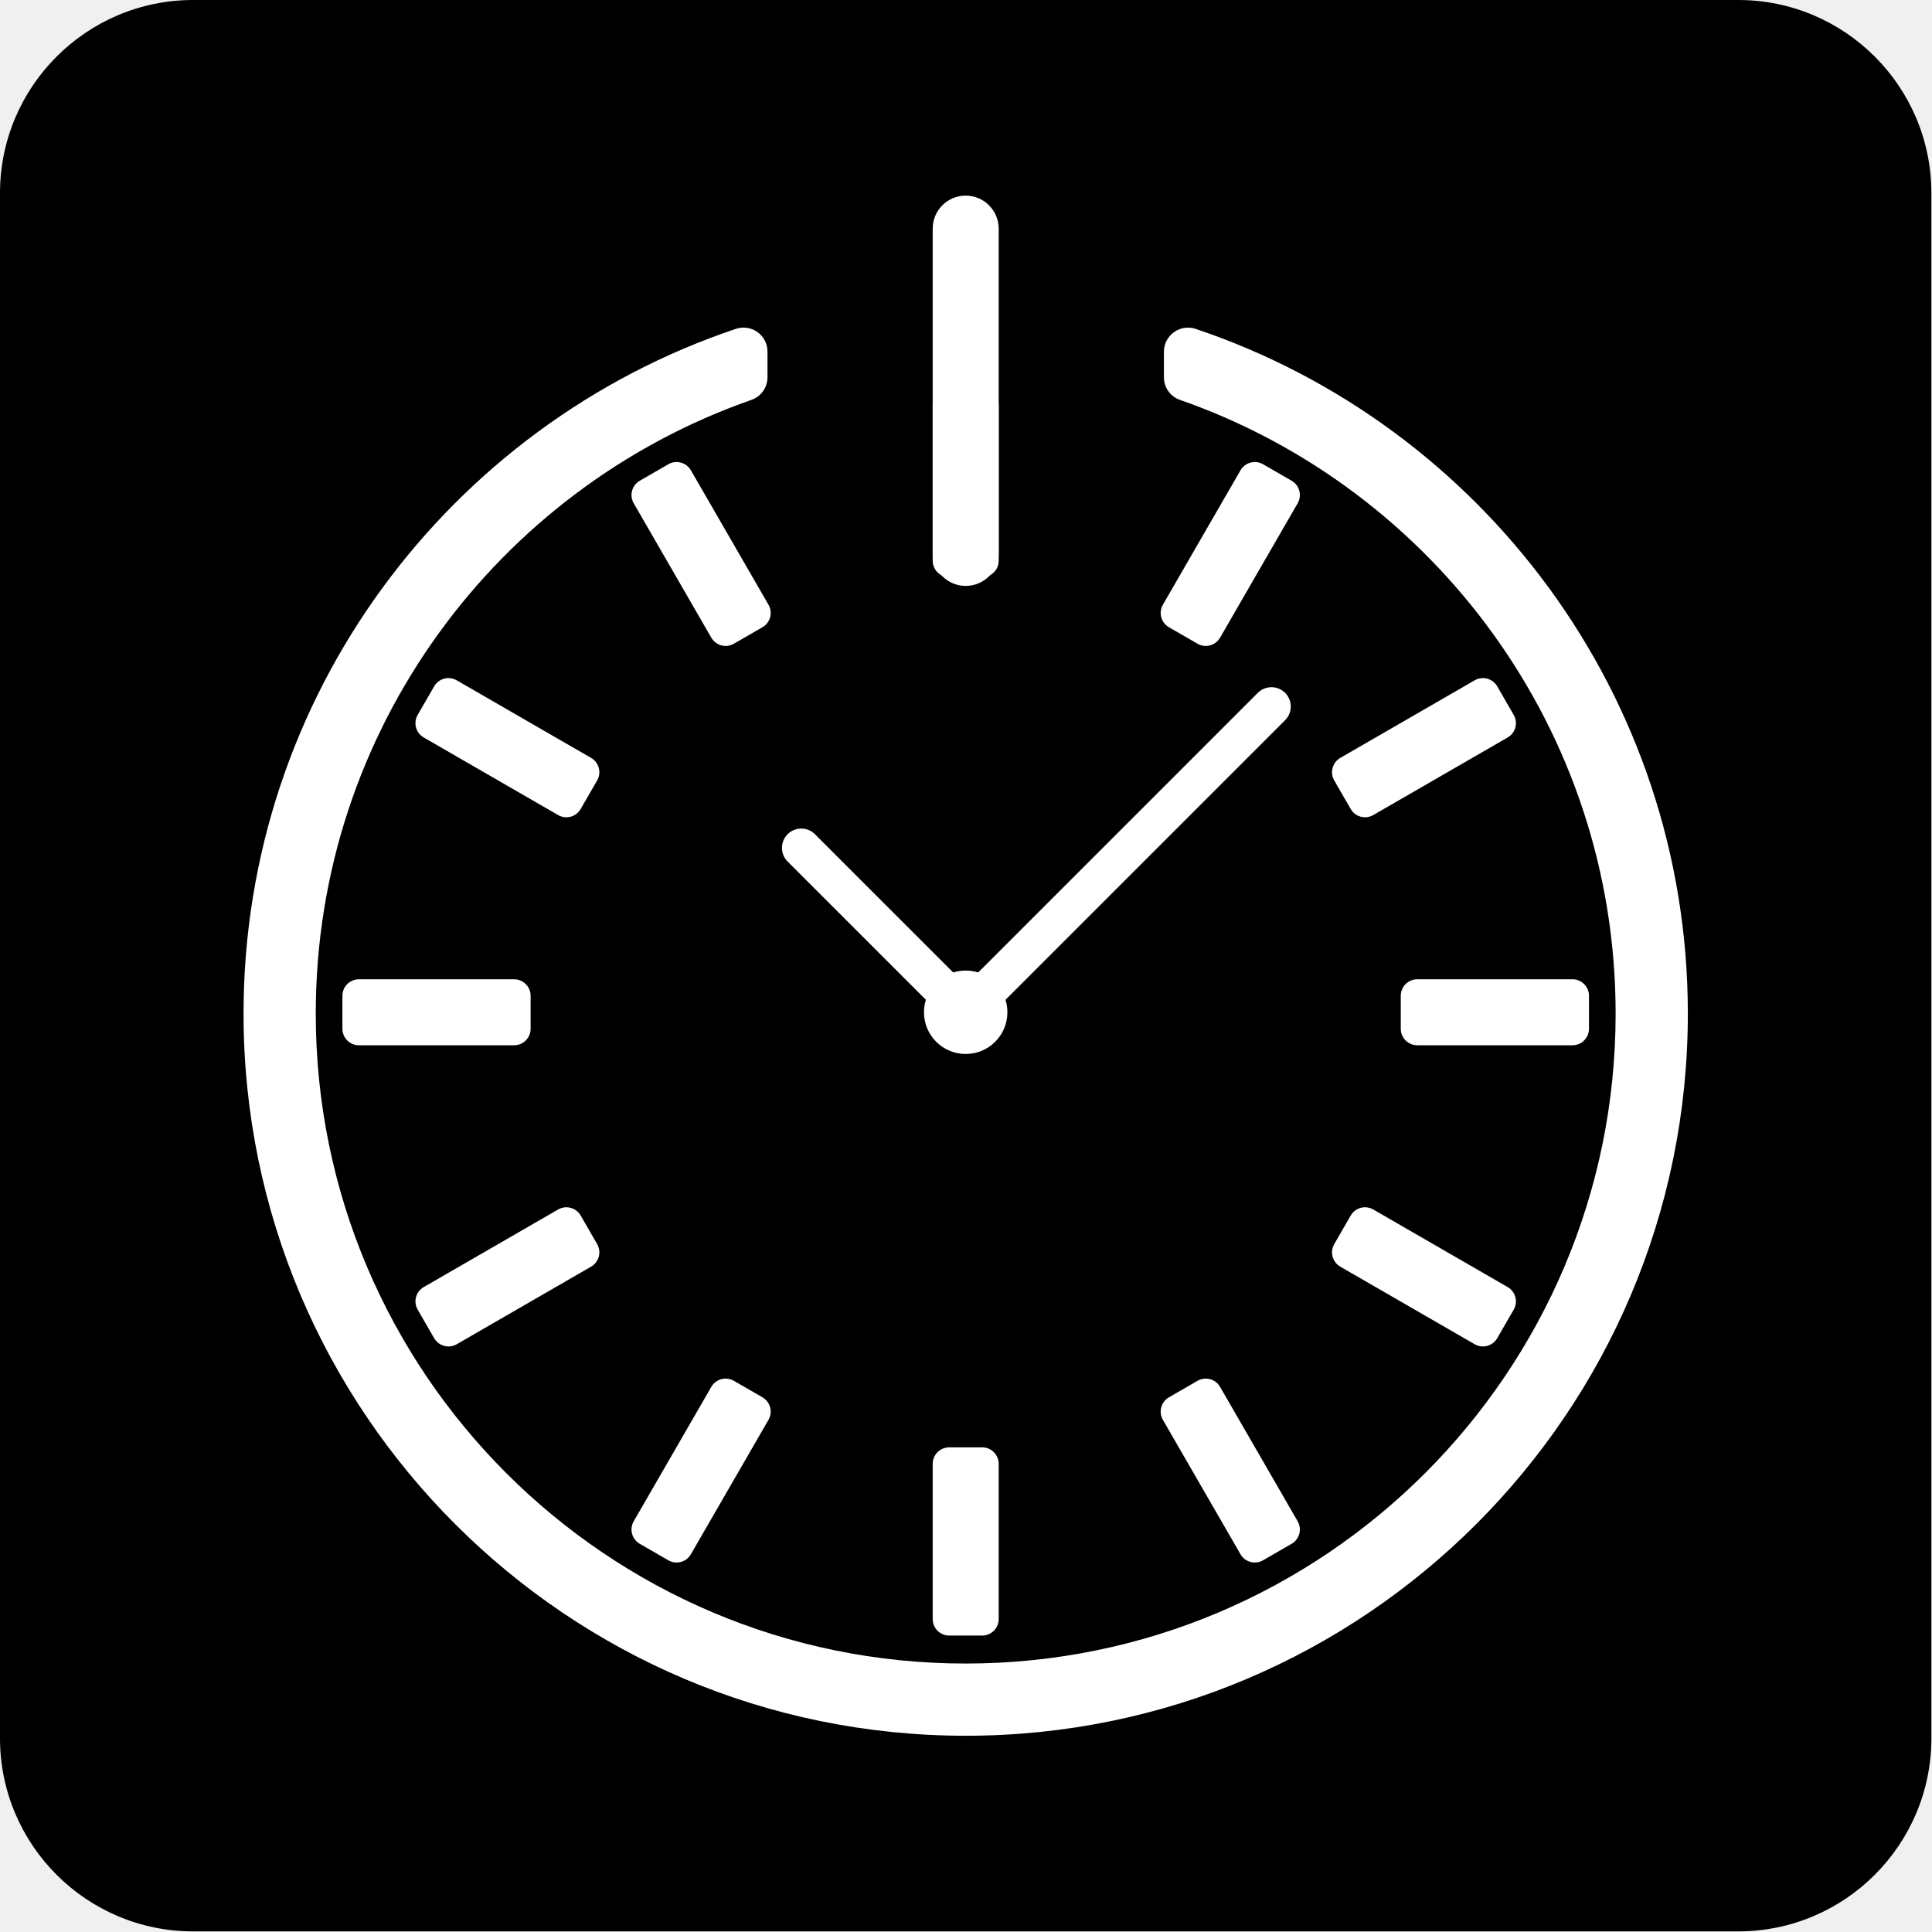
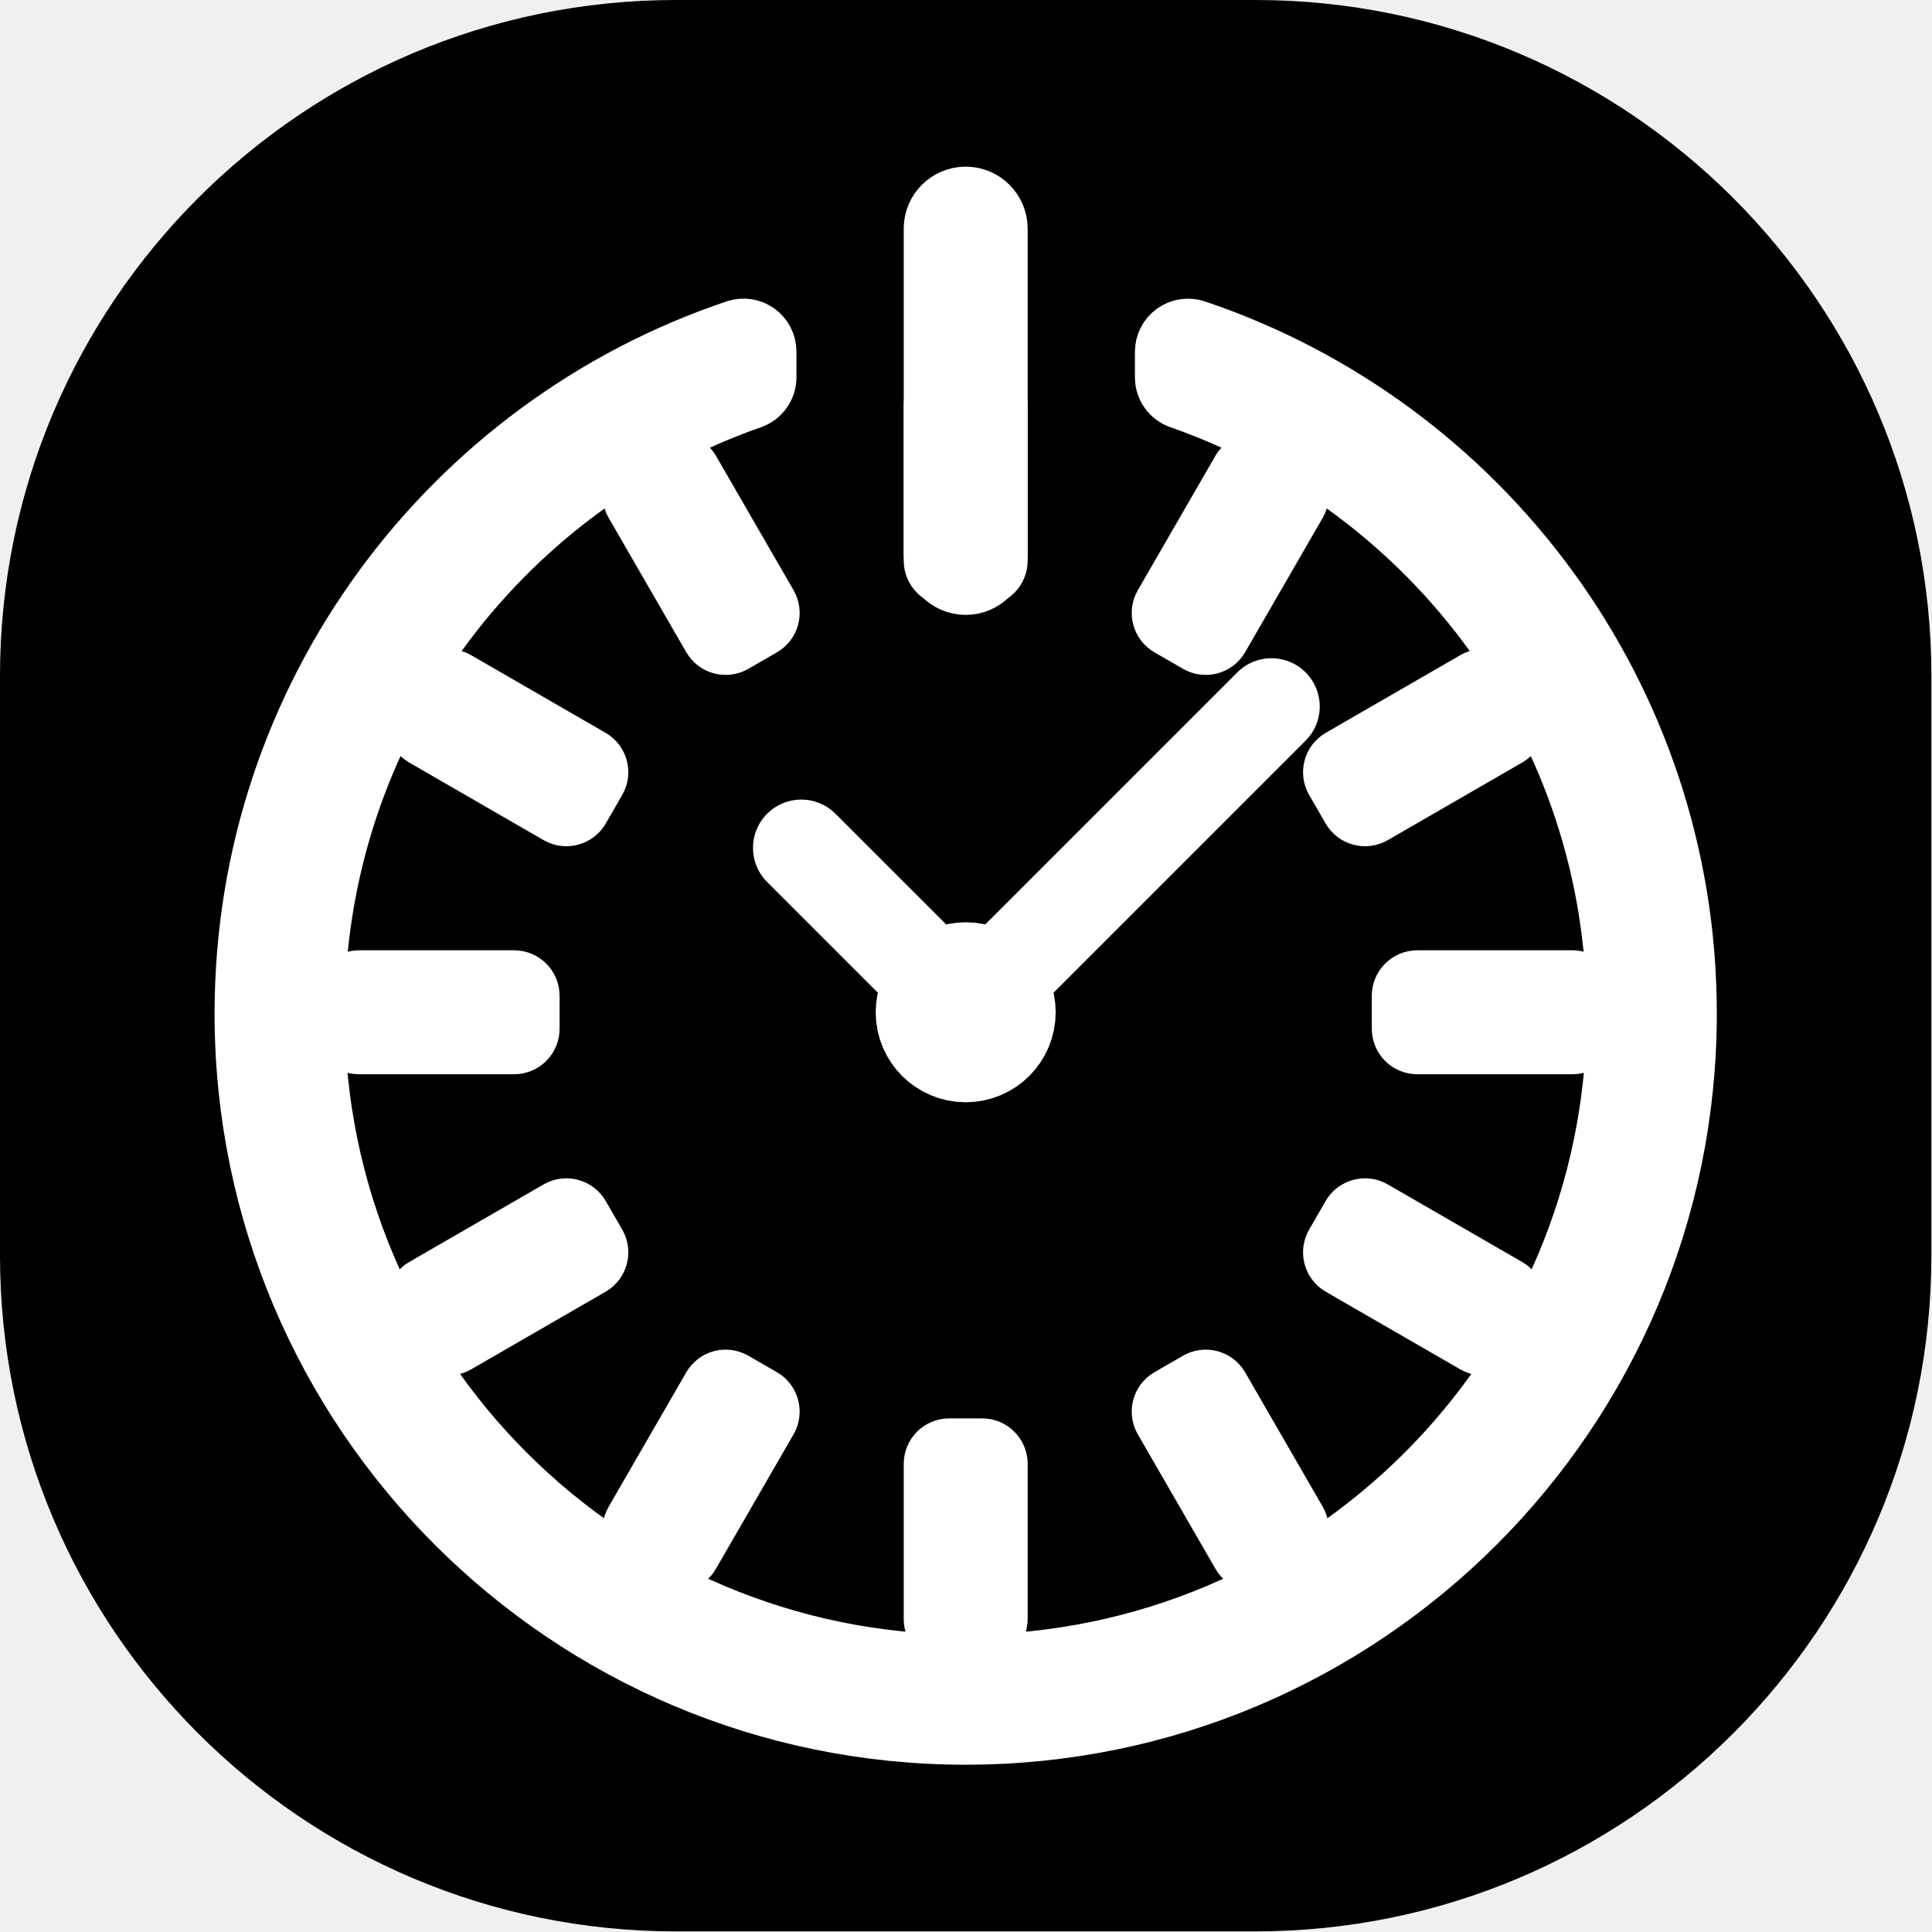
<svg xmlns="http://www.w3.org/2000/svg" width="100%" height="100%" viewBox="0 0 2084 2084" version="1.1" xml:space="preserve" style="fill-rule:evenodd;clip-rule:evenodd;stroke-linecap:round;stroke-linejoin:round;stroke-miterlimit:1.5;">
  <g id="FAVICON">
-     <path d="M2083.333,208.333l0,1666.667c0,114.982 -93.351,208.333 -208.333,208.333l-1666.667,0c-114.982,0 -208.333,-93.351 -208.333,-208.333l0,-1666.667c0,-114.982 93.351,-208.333 208.333,-208.333l1666.667,0c114.982,0 208.333,93.351 208.333,208.333Z" />
+     <path d="M2083.333,729.167l0,625c0,402.438 -326.729,729.167 -729.167,729.167l-625,0c-402.438,0 -729.167,-326.729 -729.167,-729.167l0,-625c0,-402.438 326.729,-729.167 729.167,-729.167l625,0c402.438,0 729.167,326.729 729.167,729.167Z" />
    <g id="CLOCK">
-       <path d="M1255.458,379.443c-0,-8.365 4.021,-16.221 10.806,-21.113c6.786,-4.892 15.509,-6.225 23.446,-3.582c308.464,103.706 530.921,395.379 530.921,738.6c0,429.922 -349.042,778.964 -778.964,778.964c-429.922,0 -778.964,-349.042 -778.964,-778.964c0,-343.319 222.585,-635.062 531.194,-738.666c7.869,-2.617 16.517,-1.294 23.244,3.558c6.726,4.851 10.712,12.64 10.712,20.933c0.024,9.557 0.024,19.538 0.024,27.781c0,11.012 -6.981,20.814 -17.388,24.414c-273.492,95.606 -469.889,356.039 -469.889,661.981c0,386.93 314.138,701.068 701.068,701.068c386.93,0 701.068,-314.138 701.068,-701.068c0,-305.967 -196.428,-566.417 -469.95,-662.016c-10.362,-3.583 -17.313,-13.342 -17.313,-24.306c-0.013,-8.179 -0.013,-18.08 -0.013,-27.583Z" style="fill:#fff;" />
+       <path d="M1255.458,379.443c-0,-8.365 4.021,-16.221 10.806,-21.113c6.786,-4.892 15.509,-6.225 23.446,-3.582c308.464,103.706 530.921,395.379 530.921,738.6c0,429.922 -349.042,778.964 -778.964,778.964c-429.922,0 -778.964,-349.042 -778.964,-778.964c0,-343.319 222.585,-635.062 531.194,-738.666c7.869,-2.617 16.517,-1.294 23.244,3.558c6.726,4.851 10.712,12.64 10.712,20.933c0.024,9.557 0.024,19.538 0.024,27.781c0,11.012 -6.981,20.814 -17.388,24.414c-273.492,95.606 -469.889,356.039 -469.889,661.981c0,386.93 314.138,701.068 701.068,701.068c386.93,0 701.068,-314.138 701.068,-701.068c0,-305.967 -196.428,-566.417 -469.95,-662.016c-10.362,-3.583 -17.313,-13.342 -17.313,-24.306c-0.013,-8.179 -0.013,-18.08 -0.013,-27.583Z" style="fill:#fff;stroke:#fff;stroke-width:62.5px;" />
      <g id="NOTCHES">
-         <path d="M1077.26,437.394l0,167.42c0,9.822 -7.974,17.797 -17.797,17.797l-35.593,0c-9.822,0 -17.797,-7.974 -17.797,-17.797l0,-167.42c0,-9.822 7.974,-17.797 17.797,-17.797l35.593,0c9.822,0 17.797,7.974 17.797,17.797Z" style="fill:#fff;" />
-         <path d="M1077.26,1579.017l0,167.42c0,9.822 -7.974,17.797 -17.797,17.797l-35.593,0c-9.822,0 -17.797,-7.974 -17.797,-17.797l0,-167.42c0,-9.822 7.974,-17.797 17.797,-17.797l35.593,0c9.822,0 17.797,7.974 17.797,17.797Z" style="fill:#fff;" />
-         <path d="M1696.188,1127.509l-167.42,0c-9.822,0 -17.797,-7.974 -17.797,-17.797l0,-35.593c0,-9.822 7.974,-17.797 17.797,-17.797l167.42,0c9.822,0 17.797,7.974 17.797,17.797l0,35.593c0,9.822 -7.974,17.797 -17.797,17.797Z" style="fill:#fff;" />
-         <path d="M554.566,1127.509l-167.42,0c-9.822,0 -17.797,-7.974 -17.797,-17.797l0,-35.593c0,-9.822 7.974,-17.797 17.797,-17.797l167.42,0c9.822,0 17.797,7.974 17.797,17.797l0,35.593c0,9.822 -7.974,17.797 -17.797,17.797Z" style="fill:#fff;" />
-         <path d="M1626.295,795.48l-144.99,83.71c-8.506,4.911 -19.4,1.992 -24.311,-6.514l-17.797,-30.825c-4.911,-8.506 -1.992,-19.4 6.514,-24.311l144.99,-83.71c8.506,-4.911 19.4,-1.992 24.311,6.514l17.797,30.825c4.911,8.506 1.992,19.4 -6.514,24.311Z" style="fill:#fff;" />
-         <path d="M637.622,1366.291l-144.99,83.71c-8.506,4.911 -19.4,1.992 -24.311,-6.514l-17.797,-30.825c-4.911,-8.506 -1.992,-19.4 6.514,-24.311l144.99,-83.71c8.506,-4.911 19.4,-1.992 24.311,6.514l17.797,30.825c4.911,8.506 1.992,19.4 -6.514,24.311Z" style="fill:#fff;" />
-         <path d="M1399.752,542.88l-83.71,144.99c-4.911,8.506 -15.804,11.425 -24.311,6.514l-30.825,-17.797c-8.506,-4.911 -11.425,-15.804 -6.514,-24.311l83.71,-144.99c4.911,-8.506 15.804,-11.425 24.311,-6.514l30.825,17.797c8.506,4.911 11.425,15.804 6.514,24.311Z" style="fill:#fff;" />
-         <path d="M828.941,1531.554l-83.71,144.99c-4.911,8.506 -15.804,11.425 -24.311,6.514l-30.825,-17.797c-8.506,-4.911 -11.425,-15.804 -6.514,-24.311l83.71,-144.99c4.911,-8.506 15.804,-11.425 24.311,-6.514l30.825,17.797c8.506,4.911 11.425,15.804 6.514,24.311Z" style="fill:#fff;" />
-         <path d="M745.231,507.287l83.71,144.99c4.911,8.506 1.992,19.4 -6.514,24.311l-30.825,17.797c-8.506,4.911 -19.4,1.992 -24.311,-6.514l-83.71,-144.99c-4.911,-8.506 -1.992,-19.4 6.514,-24.311l30.825,-17.797c8.506,-4.911 19.4,-1.992 24.311,6.514Z" style="fill:#fff;" />
-         <path d="M1316.042,1495.961l83.71,144.99c4.911,8.506 1.992,19.4 -6.514,24.311l-30.825,17.797c-8.506,4.911 -19.4,1.992 -24.311,-6.514l-83.71,-144.99c-4.911,-8.506 -1.992,-19.4 6.514,-24.311l30.825,-17.797c8.506,-4.911 19.4,-1.992 24.311,6.514Z" style="fill:#fff;" />
-         <path d="M492.631,733.83l144.99,83.71c8.506,4.911 11.425,15.804 6.514,24.311l-17.797,30.825c-4.911,8.506 -15.804,11.425 -24.311,6.514l-144.99,-83.71c-8.506,-4.911 -11.425,-15.804 -6.514,-24.311l17.797,-30.825c4.911,-8.506 15.804,-11.425 24.311,-6.514Z" style="fill:#fff;" />
-         <path d="M1481.305,1304.641l144.99,83.71c8.506,4.911 11.425,15.804 6.514,24.311l-17.797,30.825c-4.911,8.506 -15.804,11.425 -24.311,6.514l-144.99,-83.71c-8.506,-4.911 -11.425,-15.804 -6.514,-24.311l17.797,-30.825c4.911,-8.506 15.804,-11.425 24.311,-6.514Z" style="fill:#fff;" />
+         <path d="M1077.26,437.394l0,167.42c0,9.822 -7.974,17.797 -17.797,17.797l-35.593,0c-9.822,0 -17.797,-7.974 -17.797,-17.797l0,-167.42c0,-9.822 7.974,-17.797 17.797,-17.797l35.593,0c9.822,0 17.797,7.974 17.797,17.797Z" style="fill:#fff;stroke:#fff;stroke-width:62.5px;" />
+         <path d="M1077.26,1579.017l0,167.42c0,9.822 -7.974,17.797 -17.797,17.797l-35.593,0c-9.822,0 -17.797,-7.974 -17.797,-17.797l0,-167.42c0,-9.822 7.974,-17.797 17.797,-17.797l35.593,0c9.822,0 17.797,7.974 17.797,17.797Z" style="fill:#fff;stroke:#fff;stroke-width:62.5px;" />
+         <path d="M1696.188,1127.509l-167.42,0c-9.822,0 -17.797,-7.974 -17.797,-17.797l0,-35.593c0,-9.822 7.974,-17.797 17.797,-17.797l167.42,0c9.822,0 17.797,7.974 17.797,17.797l0,35.593c0,9.822 -7.974,17.797 -17.797,17.797Z" style="fill:#fff;stroke:#fff;stroke-width:62.5px;" />
+         <path d="M554.566,1127.509l-167.42,0c-9.822,0 -17.797,-7.974 -17.797,-17.797l0,-35.593c0,-9.822 7.974,-17.797 17.797,-17.797l167.42,0c9.822,0 17.797,7.974 17.797,17.797l0,35.593c0,9.822 -7.974,17.797 -17.797,17.797Z" style="fill:#fff;stroke:#fff;stroke-width:62.5px;" />
+         <path d="M1626.295,795.48l-144.99,83.71c-8.506,4.911 -19.4,1.992 -24.311,-6.514l-17.797,-30.825c-4.911,-8.506 -1.992,-19.4 6.514,-24.311l144.99,-83.71c8.506,-4.911 19.4,-1.992 24.311,6.514l17.797,30.825c4.911,8.506 1.992,19.4 -6.514,24.311Z" style="fill:#fff;stroke:#fff;stroke-width:62.5px;" />
+         <path d="M637.622,1366.291l-144.99,83.71c-8.506,4.911 -19.4,1.992 -24.311,-6.514l-17.797,-30.825c-4.911,-8.506 -1.992,-19.4 6.514,-24.311l144.99,-83.71c8.506,-4.911 19.4,-1.992 24.311,6.514l17.797,30.825c4.911,8.506 1.992,19.4 -6.514,24.311Z" style="fill:#fff;stroke:#fff;stroke-width:62.5px;" />
+         <path d="M1399.752,542.88l-83.71,144.99c-4.911,8.506 -15.804,11.425 -24.311,6.514l-30.825,-17.797c-8.506,-4.911 -11.425,-15.804 -6.514,-24.311l83.71,-144.99c4.911,-8.506 15.804,-11.425 24.311,-6.514l30.825,17.797c8.506,4.911 11.425,15.804 6.514,24.311Z" style="fill:#fff;stroke:#fff;stroke-width:62.5px;" />
+         <path d="M828.941,1531.554l-83.71,144.99c-4.911,8.506 -15.804,11.425 -24.311,6.514l-30.825,-17.797c-8.506,-4.911 -11.425,-15.804 -6.514,-24.311l83.71,-144.99c4.911,-8.506 15.804,-11.425 24.311,-6.514l30.825,17.797c8.506,4.911 11.425,15.804 6.514,24.311Z" style="fill:#fff;stroke:#fff;stroke-width:62.5px;" />
+         <path d="M745.231,507.287l83.71,144.99c4.911,8.506 1.992,19.4 -6.514,24.311l-30.825,17.797c-8.506,4.911 -19.4,1.992 -24.311,-6.514l-83.71,-144.99c-4.911,-8.506 -1.992,-19.4 6.514,-24.311l30.825,-17.797c8.506,-4.911 19.4,-1.992 24.311,6.514Z" style="fill:#fff;stroke:#fff;stroke-width:62.5px;" />
+         <path d="M1316.042,1495.961l83.71,144.99c4.911,8.506 1.992,19.4 -6.514,24.311l-30.825,17.797c-8.506,4.911 -19.4,1.992 -24.311,-6.514l-83.71,-144.99c-4.911,-8.506 -1.992,-19.4 6.514,-24.311l30.825,-17.797c8.506,-4.911 19.4,-1.992 24.311,6.514Z" style="fill:#fff;stroke:#fff;stroke-width:62.5px;" />
+         <path d="M492.631,733.83l144.99,83.71c8.506,4.911 11.425,15.804 6.514,24.311l-17.797,30.825c-4.911,8.506 -15.804,11.425 -24.311,6.514l-144.99,-83.71c-8.506,-4.911 -11.425,-15.804 -6.514,-24.311l17.797,-30.825c4.911,-8.506 15.804,-11.425 24.311,-6.514Z" style="fill:#fff;stroke:#fff;stroke-width:62.5px;" />
+         <path d="M1481.305,1304.641l144.99,83.71c8.506,4.911 11.425,15.804 6.514,24.311l-17.797,30.825c-4.911,8.506 -15.804,11.425 -24.311,6.514l-144.99,-83.71c-8.506,-4.911 -11.425,-15.804 -6.514,-24.311l17.797,-30.825c4.911,-8.506 15.804,-11.425 24.311,-6.514Z" style="fill:#fff;stroke:#fff;stroke-width:62.5px;" />
      </g>
      <g id="HANDS">
-         <circle cx="1041.667" cy="1091.916" r="44.992" style="fill:#fff;" />
-         <path d="M1041.667,1091.916l329.816,-329.816" style="fill:none;stroke:#fff;stroke-width:41.67px;" />
-         <path d="M1041.667,1091.916l-177.34,-177.34" style="fill:none;stroke:#fff;stroke-width:41.67px;" />
+         <circle cx="1041.667" cy="1091.916" r="44.992" style="fill:#fff;stroke:#fff;stroke-width:104.17px;" />
+         <path d="M1041.667,1091.916l329.816,-329.816" style="fill:none;stroke:#fff;stroke-width:104.17px;" />
+         <path d="M1041.667,1091.916l-177.34,-177.34" style="fill:none;stroke:#fff;stroke-width:104.17px;" />
      </g>
-       <path id="POWER-TOP" d="M1077.26,246.615l0,349.803c0,19.644 -15.949,35.593 -35.593,35.593c-19.644,0 -35.593,-15.949 -35.593,-35.593l0,-349.803c0,-19.644 15.949,-35.593 35.593,-35.593c19.644,0 35.593,15.949 35.593,35.593Z" style="fill:#fff;" />
+       <path id="POWER-TOP" d="M1077.26,246.615l0,349.803c0,19.644 -15.949,35.593 -35.593,35.593c-19.644,0 -35.593,-15.949 -35.593,-35.593l0,-349.803c0,-19.644 15.949,-35.593 35.593,-35.593c19.644,0 35.593,15.949 35.593,35.593Z" style="fill:#fff;stroke:#fff;stroke-width:62.5px;" />
    </g>
  </g>
</svg>
